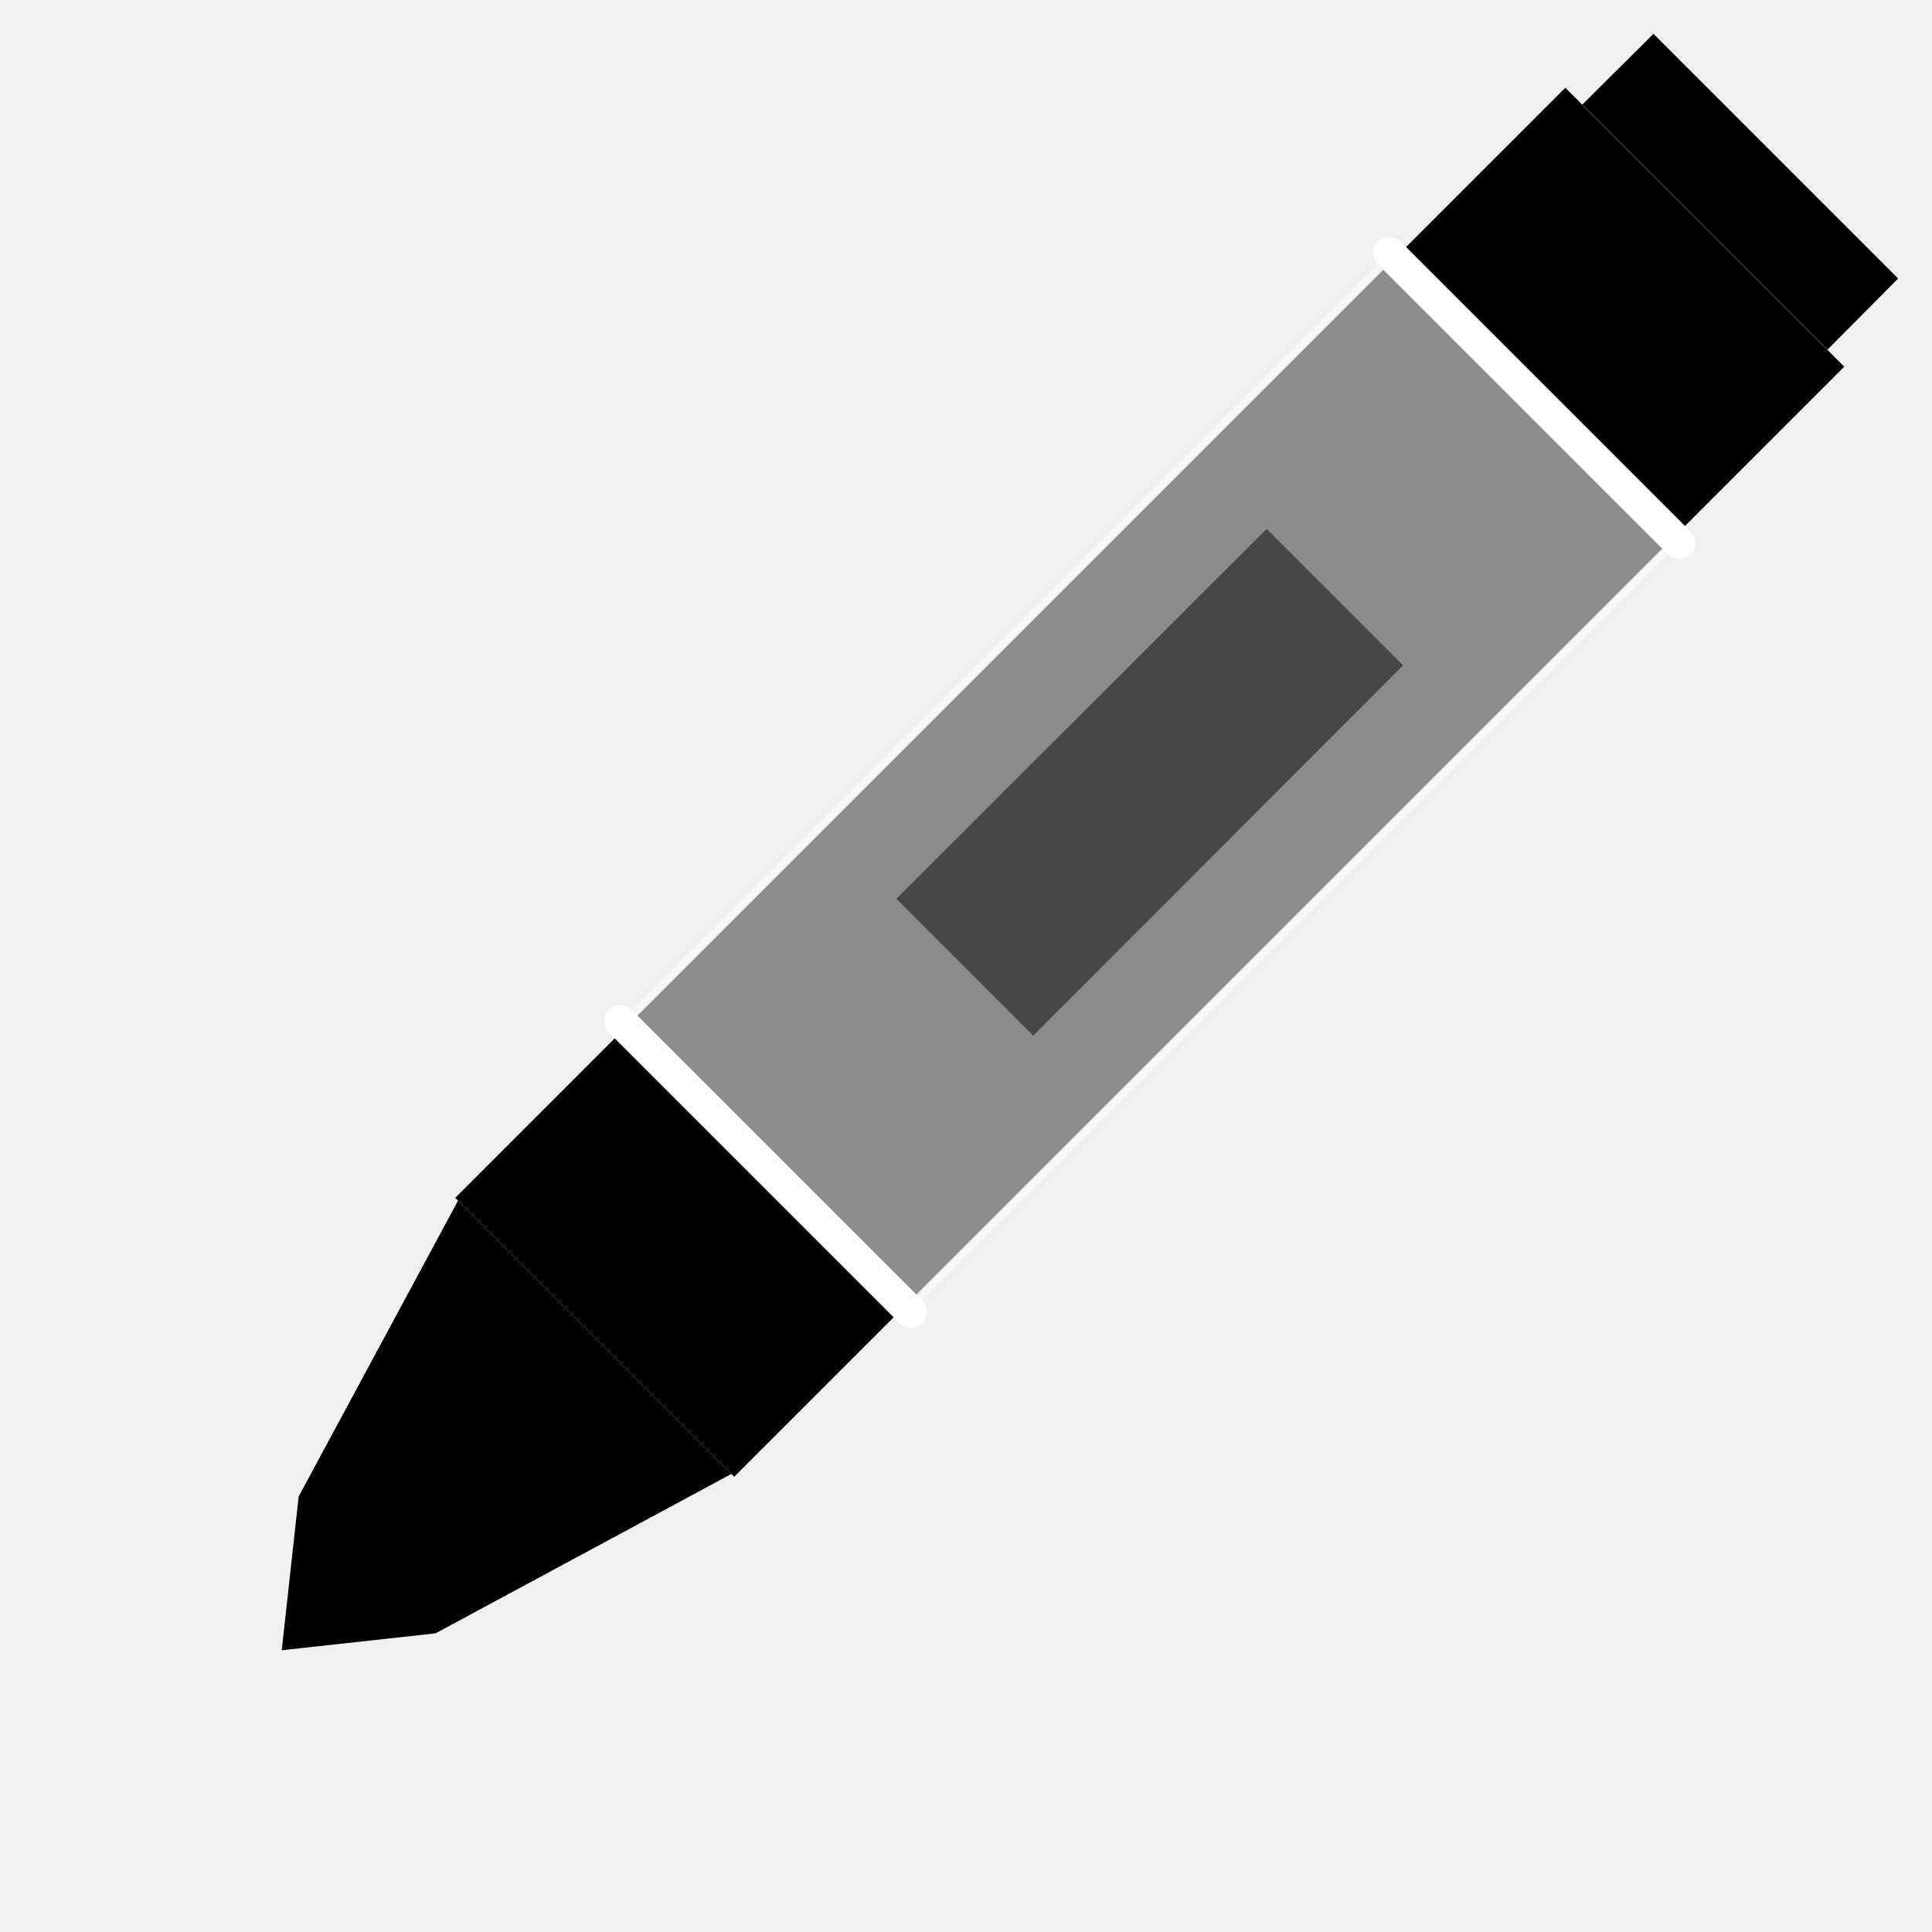
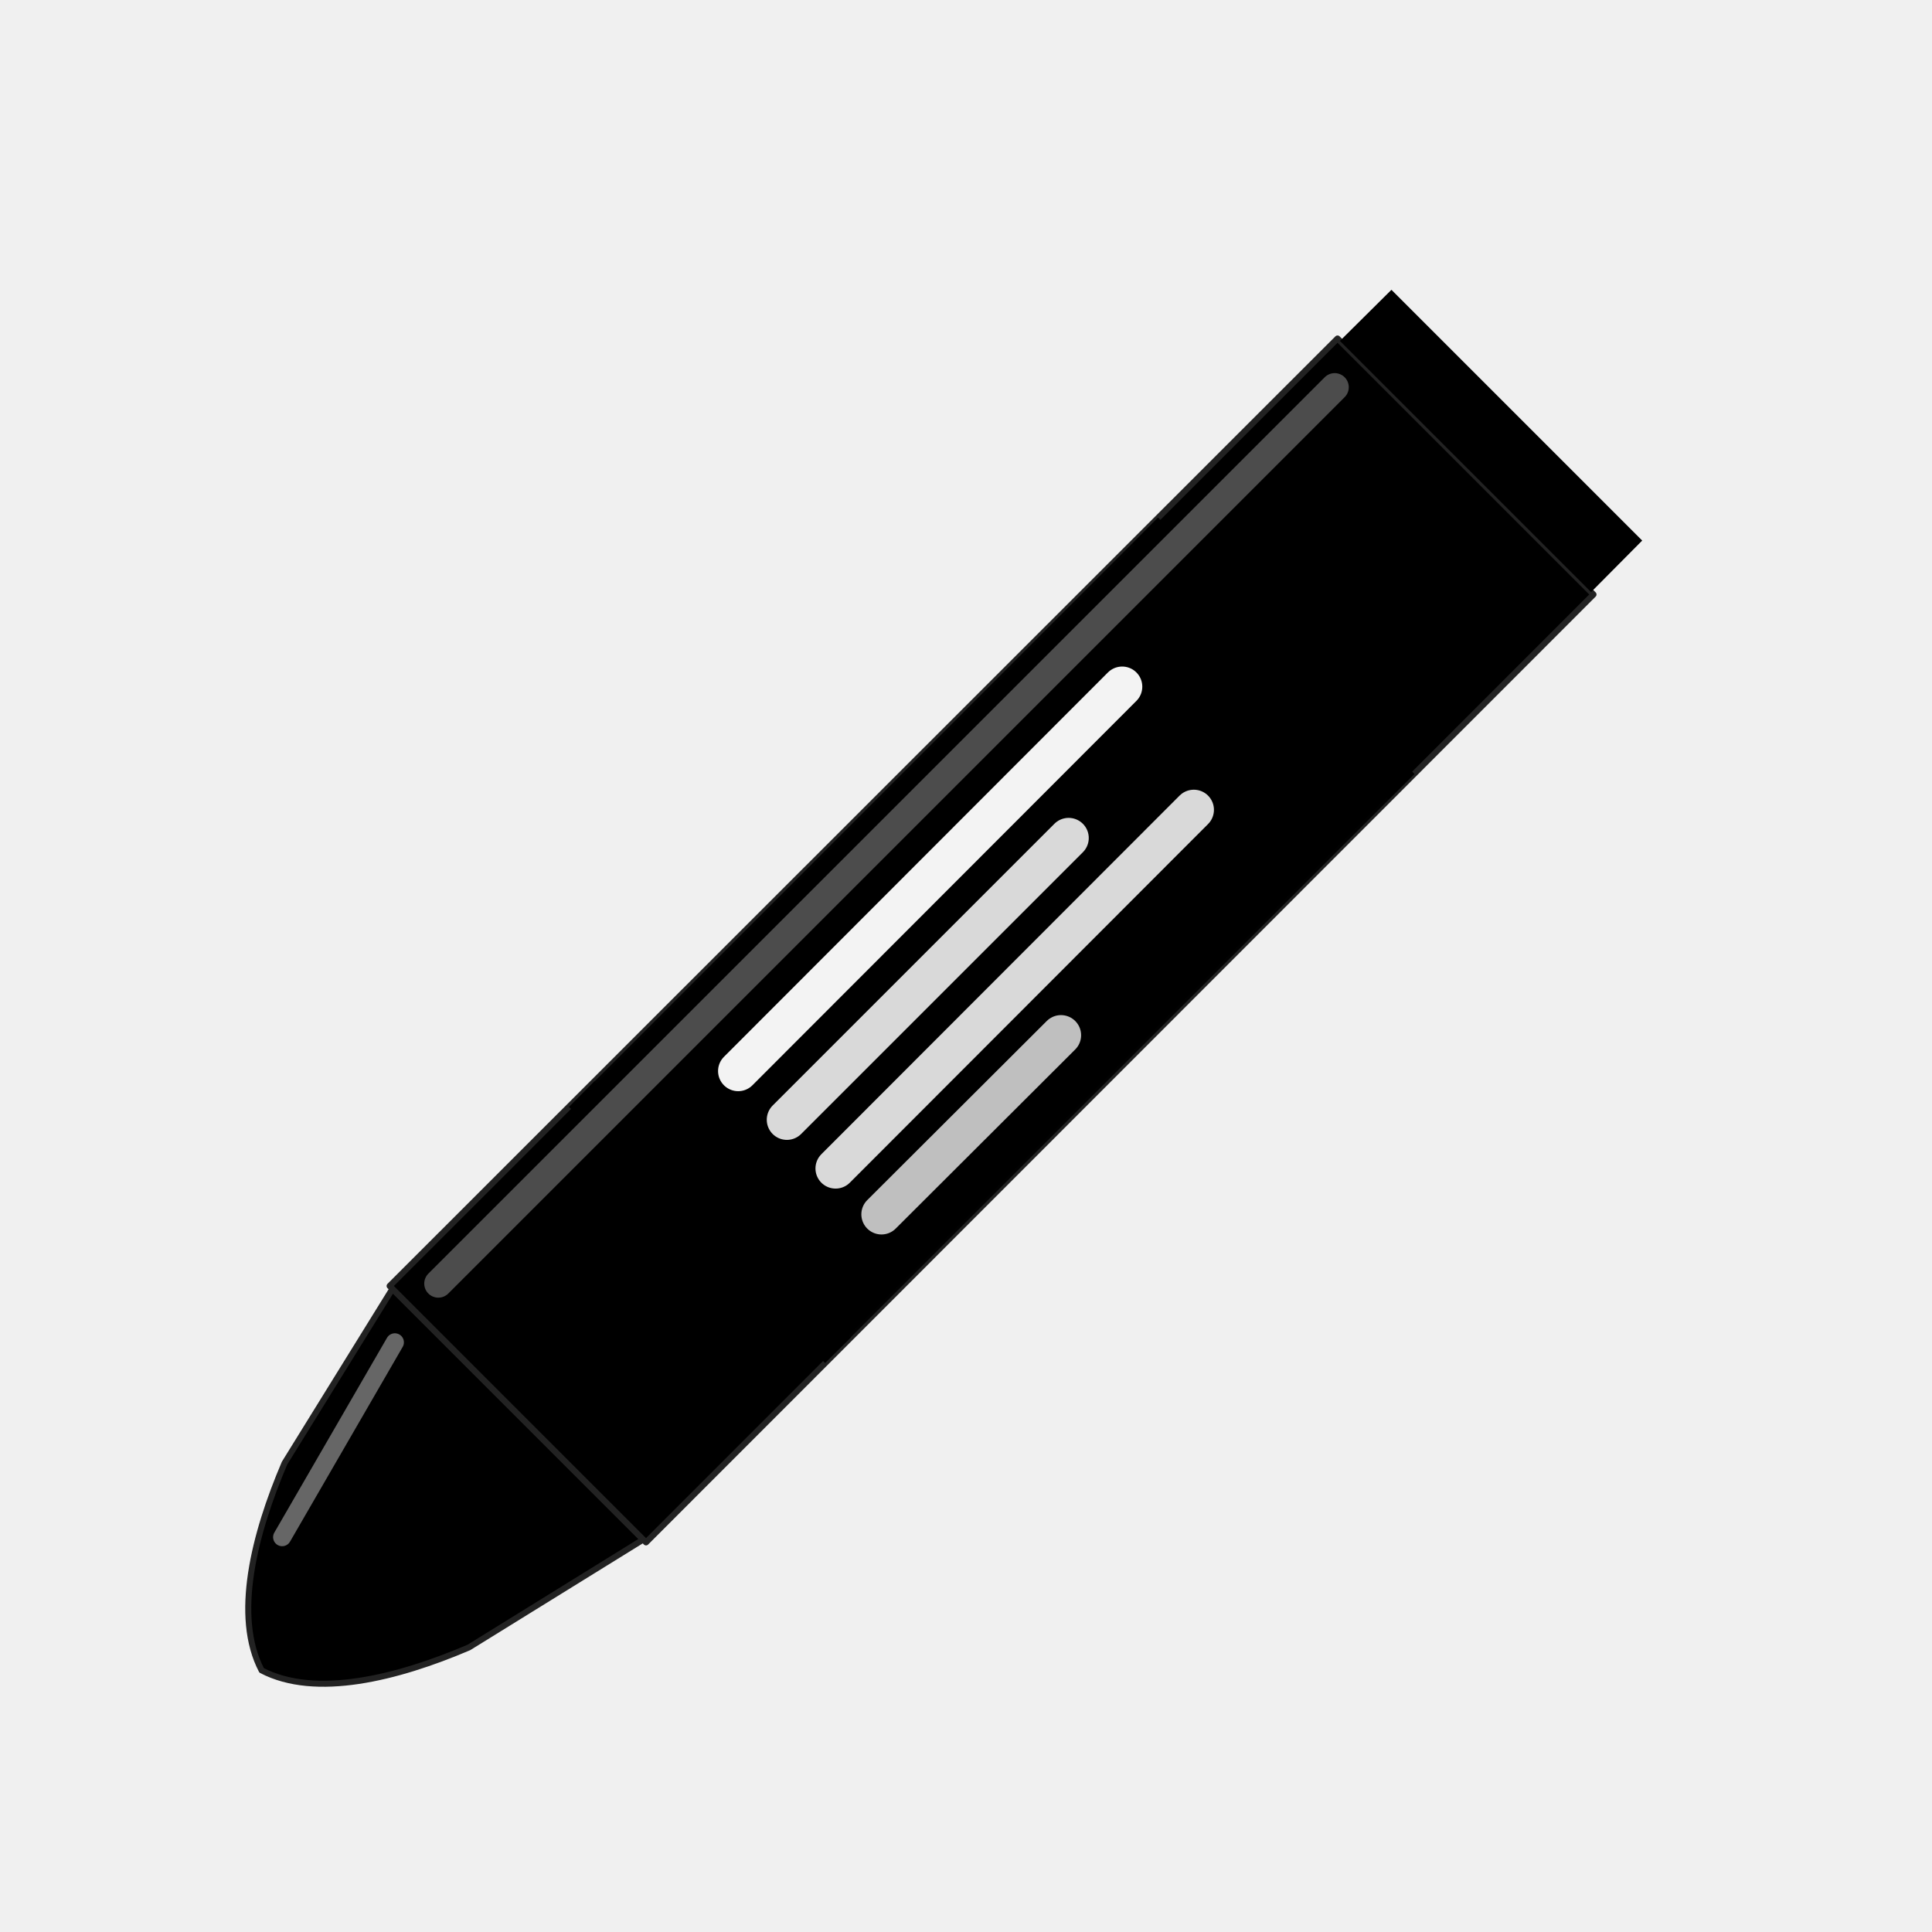
<svg xmlns="http://www.w3.org/2000/svg" viewBox="0 0 48 48" width="48" height="48">
-   <polygon points="7,41 7.42,37.18 11.38,29.83 18.17,36.62 10.82,40.58" fill="currentColor" />
-   <polygon points="11.31,29.76 38.89,2.18 45.82,9.11 18.24,36.69" fill="currentColor" />
-   <polygon points="15.41,25.37 34.51,6.28 41.72,13.49 22.63,32.59" fill="#ffffff" opacity="0.55" />
-   <line x1="15.41" y1="25.37" x2="22.63" y2="32.59" stroke="#ffffff" stroke-width="0.8" stroke-linecap="round" />
-   <line x1="34.51" y1="6.28" x2="41.72" y2="13.49" stroke="#ffffff" stroke-width="0.8" stroke-linecap="round" />
-   <polygon points="22.27,22.33 31.47,13.14 34.86,16.53 25.67,25.73" fill="currentColor" opacity="0.5" />
-   <polygon points="39.31,2.6 41.08,0.84 47.16,6.92 45.4,8.69" fill="currentColor" />
+   <defs>
+     <linearGradient id="g1" gradientUnits="userSpaceOnUse" x1="6.56" y1="35.2" x2="12.8" y2="41.44">
+       <stop offset="0" stop-color="currentColor" data-shade="-0.3" />
+       <stop offset="0.3" stop-color="currentColor" data-shade="0.05" />
+       <stop offset="0.45" stop-color="currentColor" data-shade="0.4" />
+       <stop offset="0.7" stop-color="currentColor" data-shade="-0.05" />
+       <stop offset="1" stop-color="currentColor" data-shade="-0.4" />
+     </linearGradient>
+     <linearGradient id="g2" gradientUnits="userSpaceOnUse" x1="21.14" y1="20.5" x2="27.5" y2="26.86">
+       <stop offset="0" stop-color="currentColor" data-shade="-0.55" />
+       <stop offset="0.3" stop-color="currentColor" data-shade="-0.05" />
+       <stop offset="0.45" stop-color="currentColor" data-shade="0.35" />
+       <stop offset="0.7" stop-color="currentColor" data-shade="-0.15" />
+       <stop offset="1" stop-color="currentColor" data-shade="-0.65" />
+     </linearGradient>
+     <linearGradient id="g3" gradientUnits="userSpaceOnUse" x1="21.14" y1="20.5" x2="27.5" y2="26.86">
+       <stop offset="0" stop-color="currentColor" data-shade="0.25" />
+       <stop offset="0.3" stop-color="currentColor" data-shade="0.62" />
+       <stop offset="0.5" stop-color="currentColor" data-shade="0.78" />
+       <stop offset="1" stop-color="currentColor" data-shade="0.2" />
+     </linearGradient>
+     <linearGradient id="g4" gradientUnits="userSpaceOnUse" x1="33.93" y1="7.83" x2="40.17" y2="14.07">
+       <stop offset="0" stop-color="currentColor" data-shade="-0.7" />
+       <stop offset="0.3" stop-color="currentColor" data-shade="-0.3" />
+       <stop offset="0.45" stop-color="currentColor" data-shade="0.05" />
+       <stop offset="0.7" stop-color="currentColor" data-shade="-0.4" />
+       <stop offset="1" stop-color="currentColor" data-shade="-0.8" />
+     </linearGradient>
+   </defs>
+   <path d="M 6.5,41.5 C 5.8,40.16 6.31,38.13 7.07,36.35 L 9.75,32.02 L 15.98,38.25 L 11.65,40.93 C 9.87,41.69 7.84,42.2 6.5,41.5 Z" fill="url(#g1)" stroke="#222" stroke-width="0.15" stroke-linejoin="round" />
+   <line x1="7.01" y1="38.19" x2="9.81" y2="33.35" stroke="#ffffff" stroke-width="0.45" stroke-linecap="round" opacity="0.4" />
+   <polygon points="9.68,31.95 33.23,8.41 39.59,14.77 16.05,38.32" fill="url(#g2)" stroke="#222" stroke-width="0.15" stroke-linejoin="round" />
+   <polygon points="14.14,27.5 28.77,12.86 35.14,19.23 20.5,33.86" fill="url(#g3)" opacity="0.95" />
+   <polygon points="14.14,27.5 14.77,26.86 21.14,33.23 20.5,33.86" fill="currentColor" opacity="0.9" />
+   <polygon points="28.14,13.5 28.77,12.86 35.14,19.23 34.5,19.86" fill="currentColor" opacity="0.9" />
+   <line x1="18.34" y1="26.61" x2="27.88" y2="17.06" stroke="#ffffff" stroke-width="1" stroke-linecap="round" opacity="0.95" />
+   <line x1="19.55" y1="27.82" x2="26.55" y2="20.82" stroke="#ffffff" stroke-width="1" stroke-linecap="round" opacity="0.85" />
+   <line x1="20.76" y1="29.03" x2="29.66" y2="20.12" stroke="#ffffff" stroke-width="1" stroke-linecap="round" opacity="0.85" />
+   <line x1="21.9" y1="30.17" x2="26.36" y2="25.72" stroke="#ffffff" stroke-width="1" stroke-linecap="round" opacity="0.75" />
+   <line x1="10.89" y1="31.89" x2="33.16" y2="9.62" stroke="#ffffff" stroke-width="0.7" stroke-linecap="round" opacity="0.3" />
+   <polygon points="33.29,8.47 34.57,7.2 40.8,13.43 39.53,14.71" fill="url(#g4)" />
</svg>
